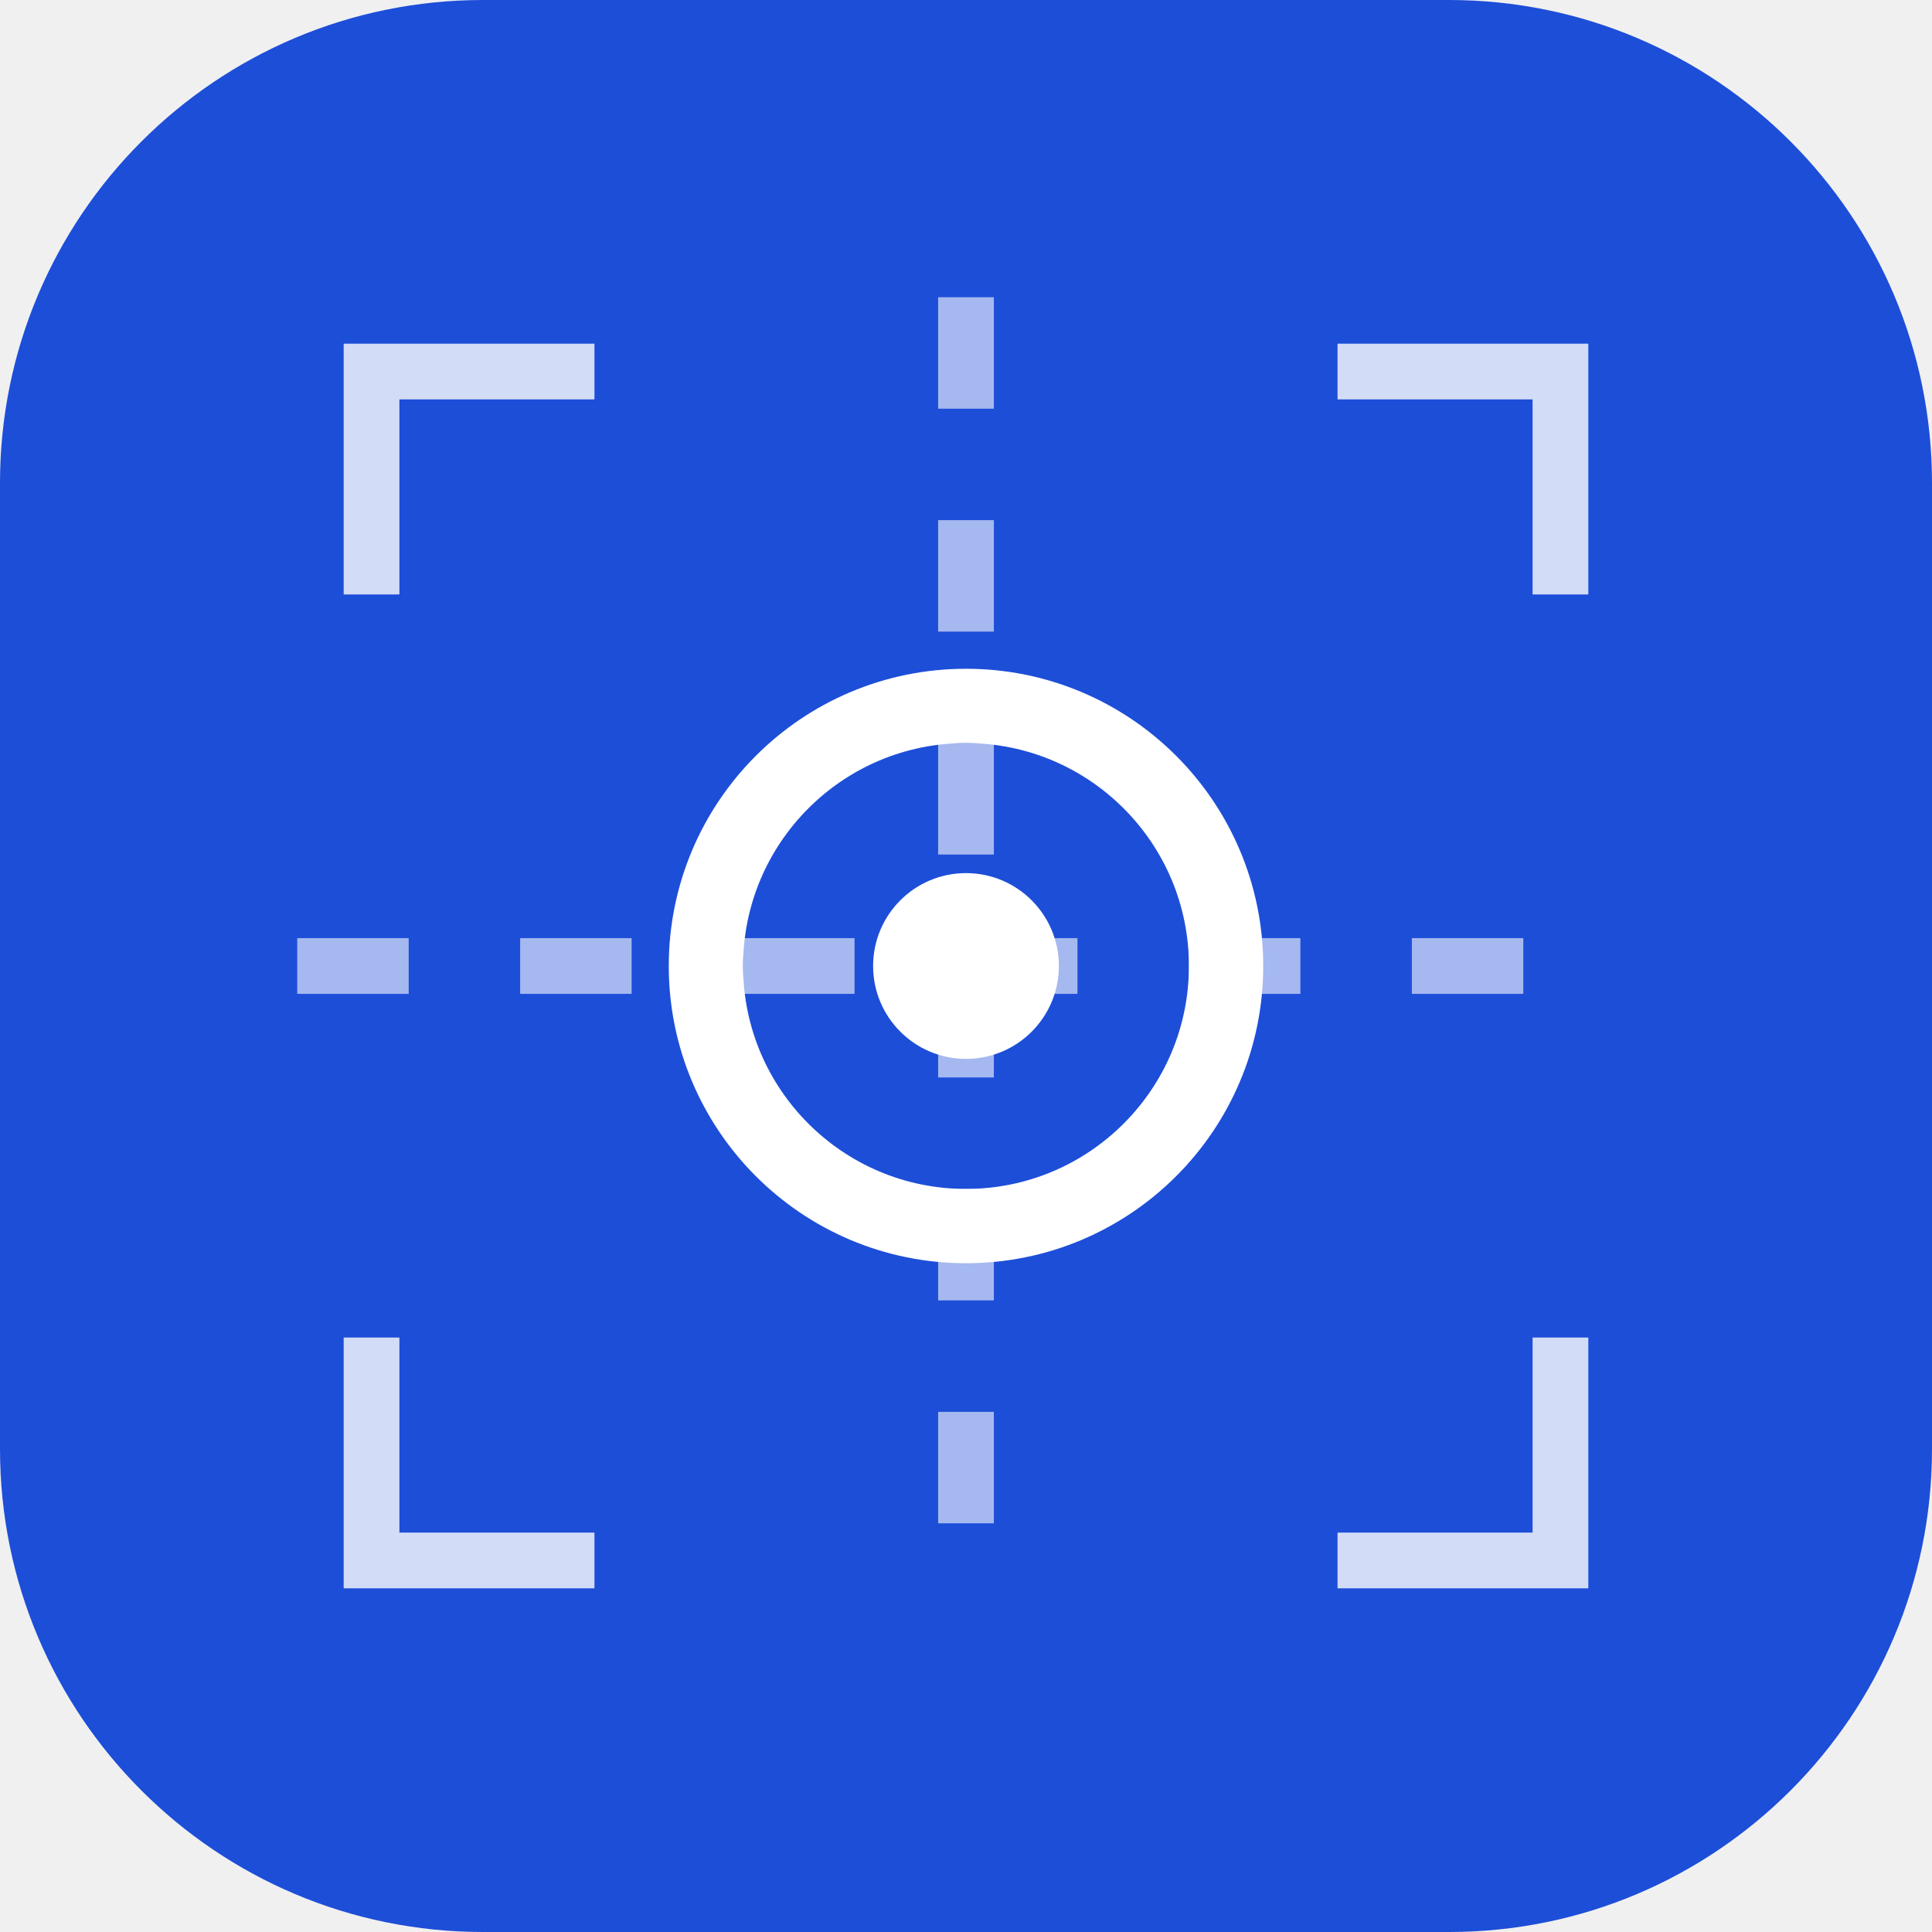
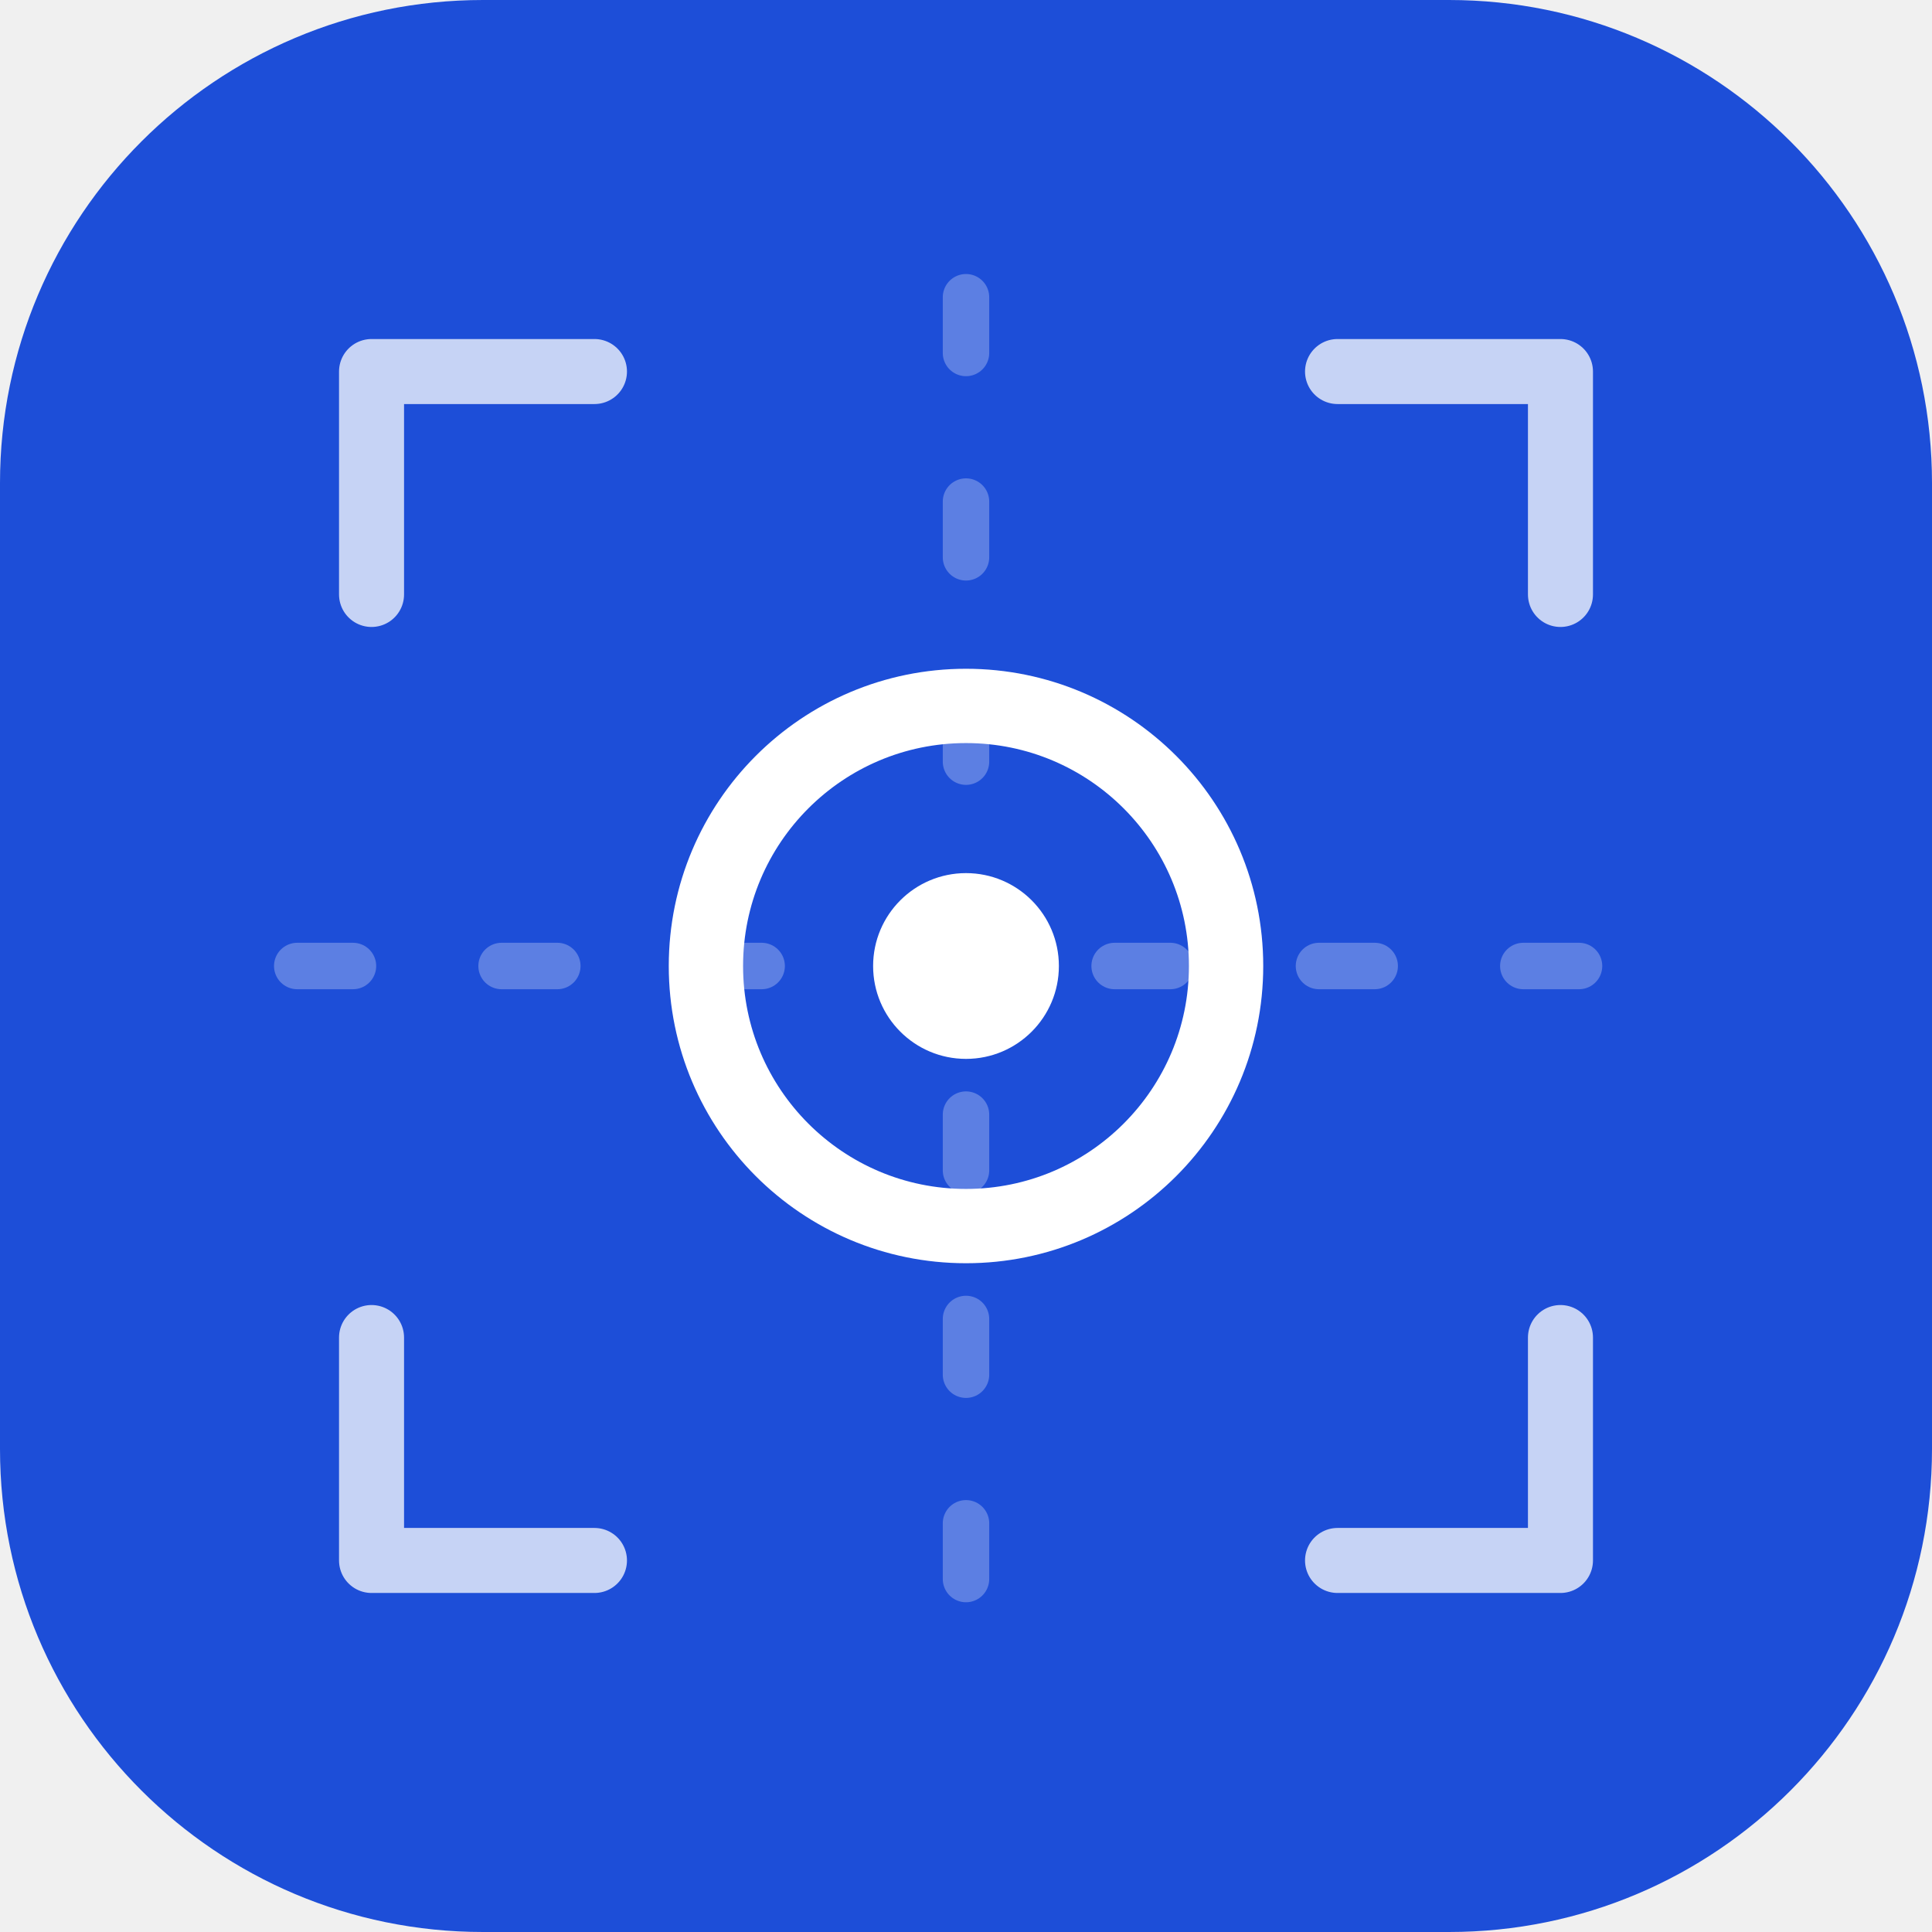
- <svg width="128" height="128" viewBox="0 0 52 52" fill="none">
+ <svg xmlns="http://www.w3.org/2000/svg" width="128" height="128" viewBox="0 0 52 52" fill="none">
  <rect width="52" height="52" rx="13" fill="#1D4ED8" />
-   <line x1="26" y1="8" x2="26" y2="44" stroke="white" stroke-width="1.5" stroke-dasharray="3 3" opacity=".6" />
-   <line x1="8" y1="26" x2="44" y2="26" stroke="white" stroke-width="1.5" stroke-dasharray="3 3" opacity=".6" />
-   <circle cx="26" cy="26" r="7" stroke="white" stroke-width="2" fill="none" />
+   <line x1="26" y1="8" x2="26" y2="44" stroke="white" stroke-width="1.25" stroke-linecap="round" stroke-dasharray="1.5 4" opacity="0.28" />
+   <line x1="8" y1="26" x2="44" y2="26" stroke="white" stroke-width="1.25" stroke-linecap="round" stroke-dasharray="1.5 4" opacity="0.28" />
+   <circle cx="26" cy="26" r="7" stroke="white" stroke-width="2" />
  <circle cx="26" cy="26" r="2.5" fill="white" />
-   <path d="M10 16 L10 10 L16 10" stroke="white" stroke-width="1.5" fill="none" opacity=".8" />
-   <path d="M42 16 L42 10 L36 10" stroke="white" stroke-width="1.5" fill="none" opacity=".8" />
-   <path d="M10 36 L10 42 L16 42" stroke="white" stroke-width="1.5" fill="none" opacity=".8" />
-   <path d="M42 36 L42 42 L36 42" stroke="white" stroke-width="1.5" fill="none" opacity=".8" />
+   <path d="M10 16V10H16" stroke="white" stroke-width="1.75" stroke-linecap="round" stroke-linejoin="round" opacity="0.75" />
+   <path d="M42 16V10H36" stroke="white" stroke-width="1.75" stroke-linecap="round" stroke-linejoin="round" opacity="0.75" />
+   <path d="M10 36V42H16" stroke="white" stroke-width="1.75" stroke-linecap="round" stroke-linejoin="round" opacity="0.75" />
+   <path d="M42 36V42H36" stroke="white" stroke-width="1.75" stroke-linecap="round" stroke-linejoin="round" opacity="0.75" />
</svg>
